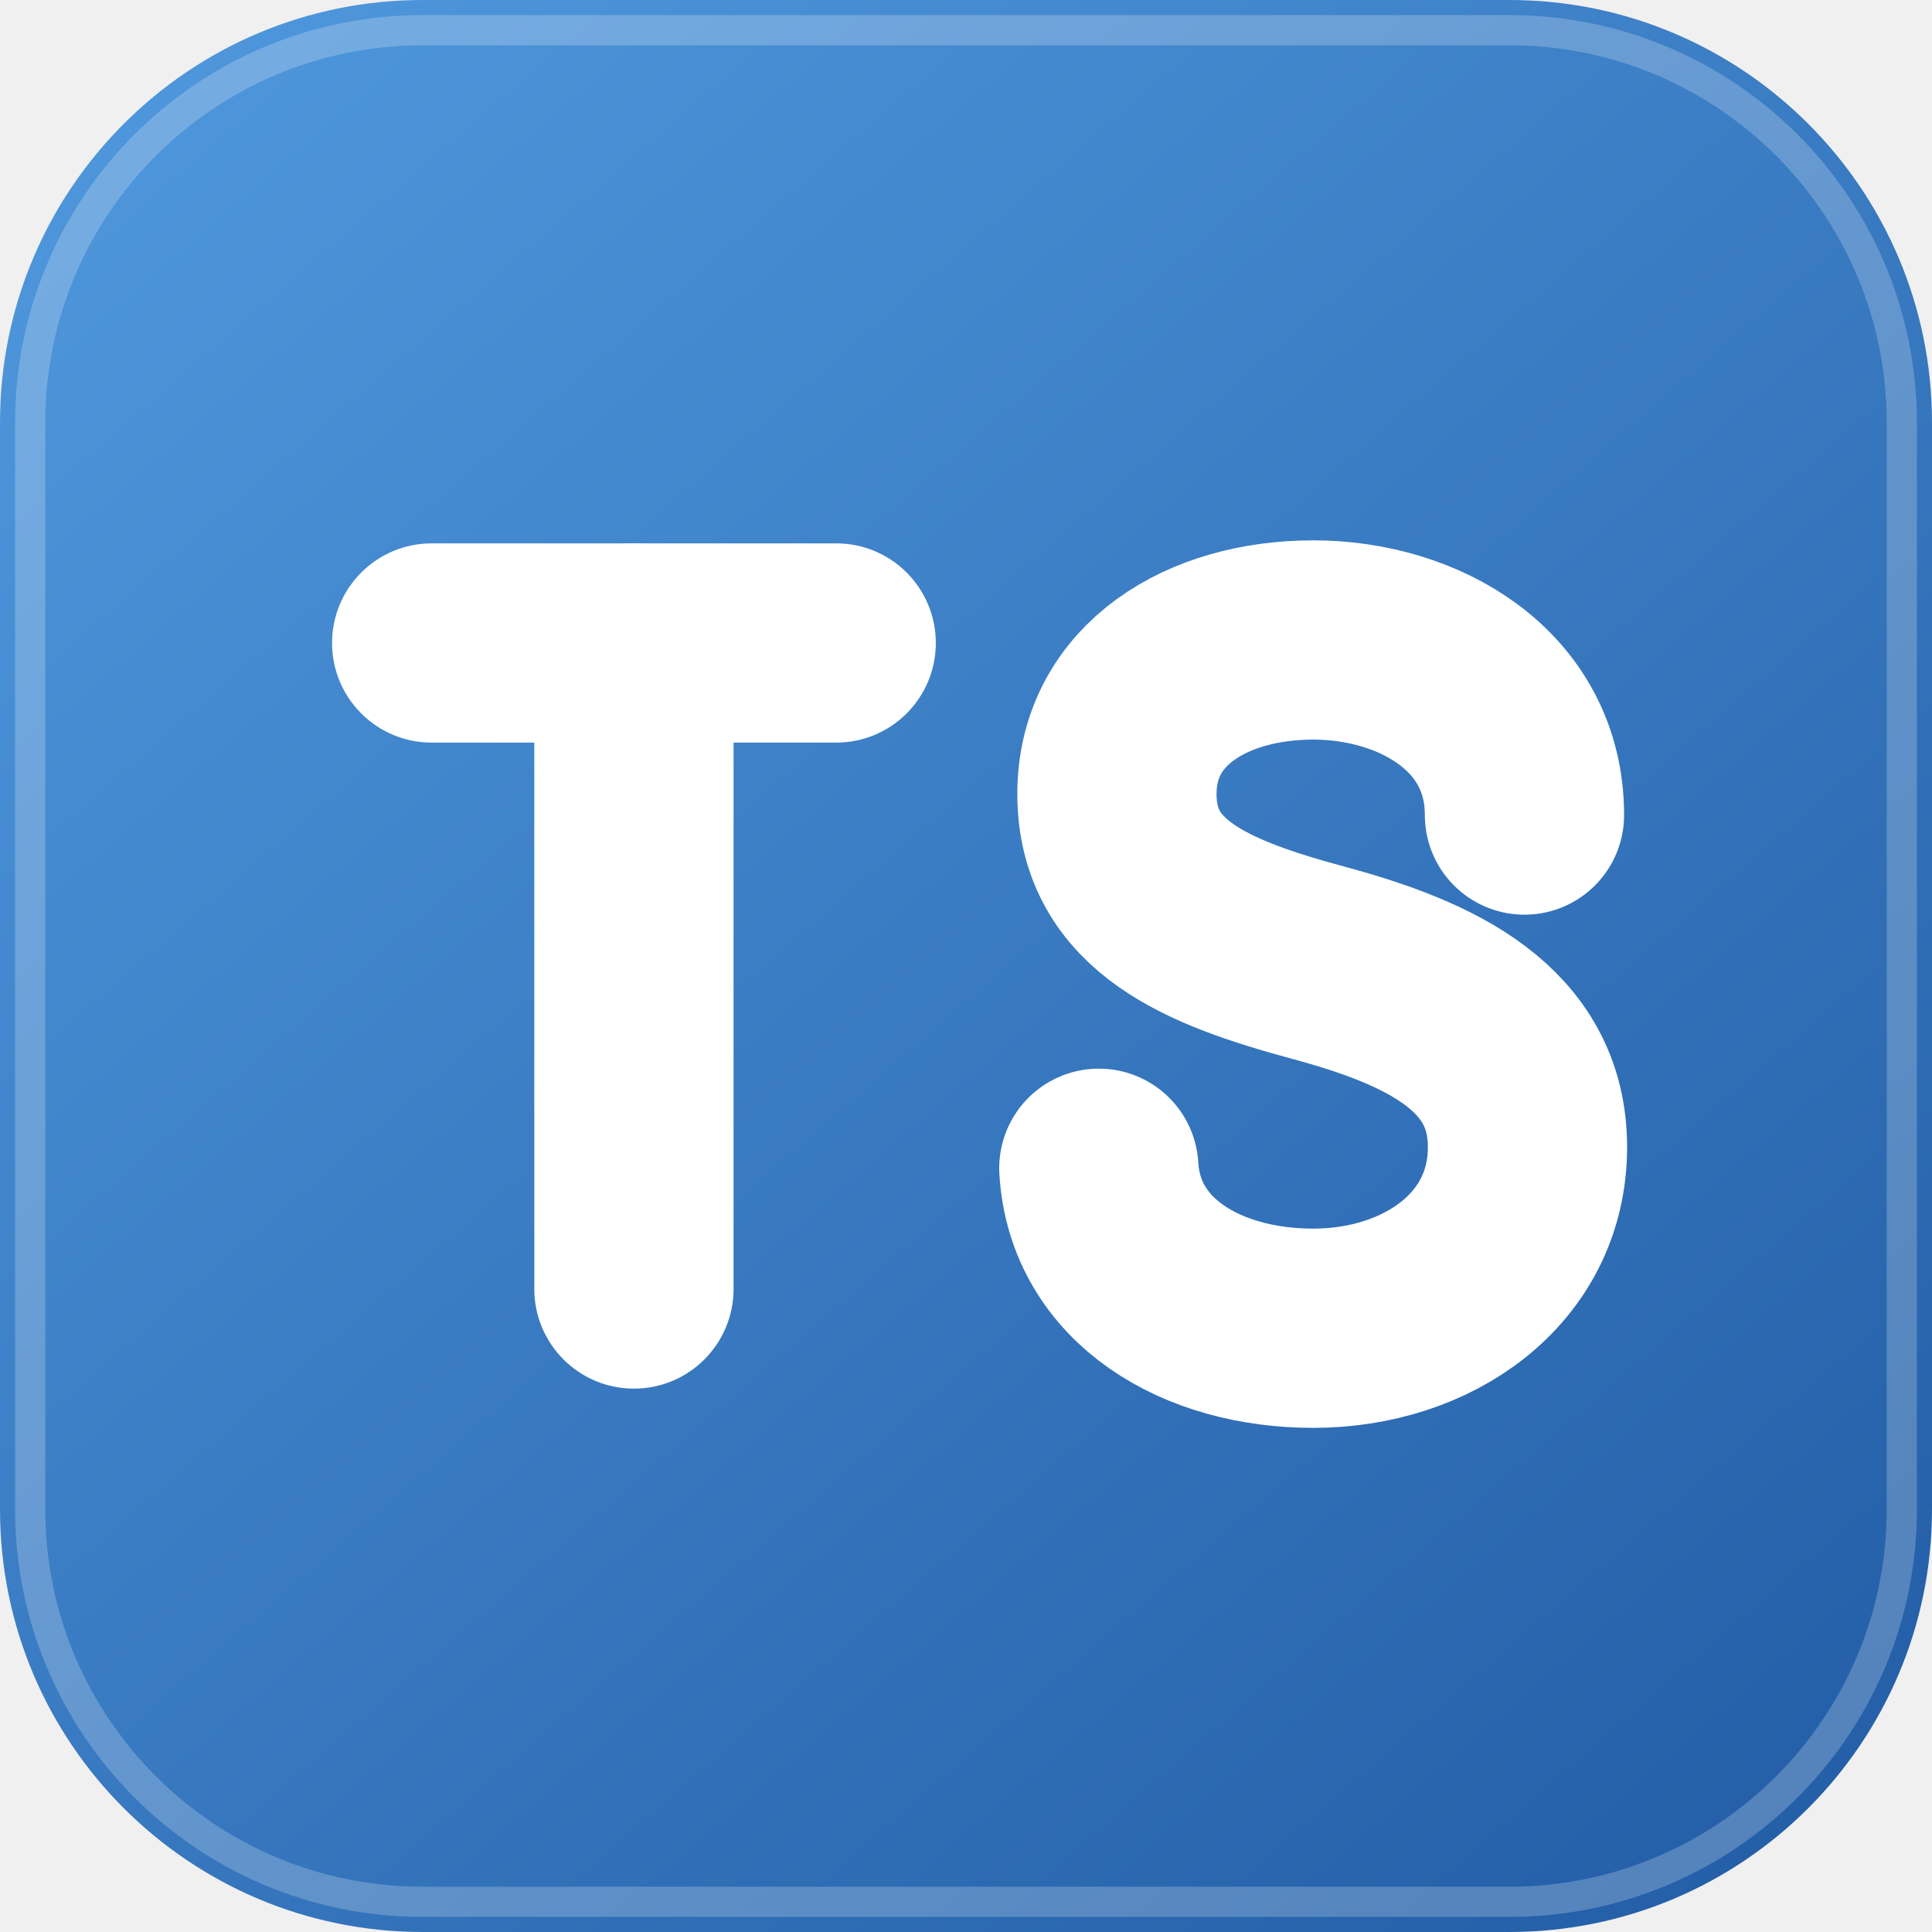
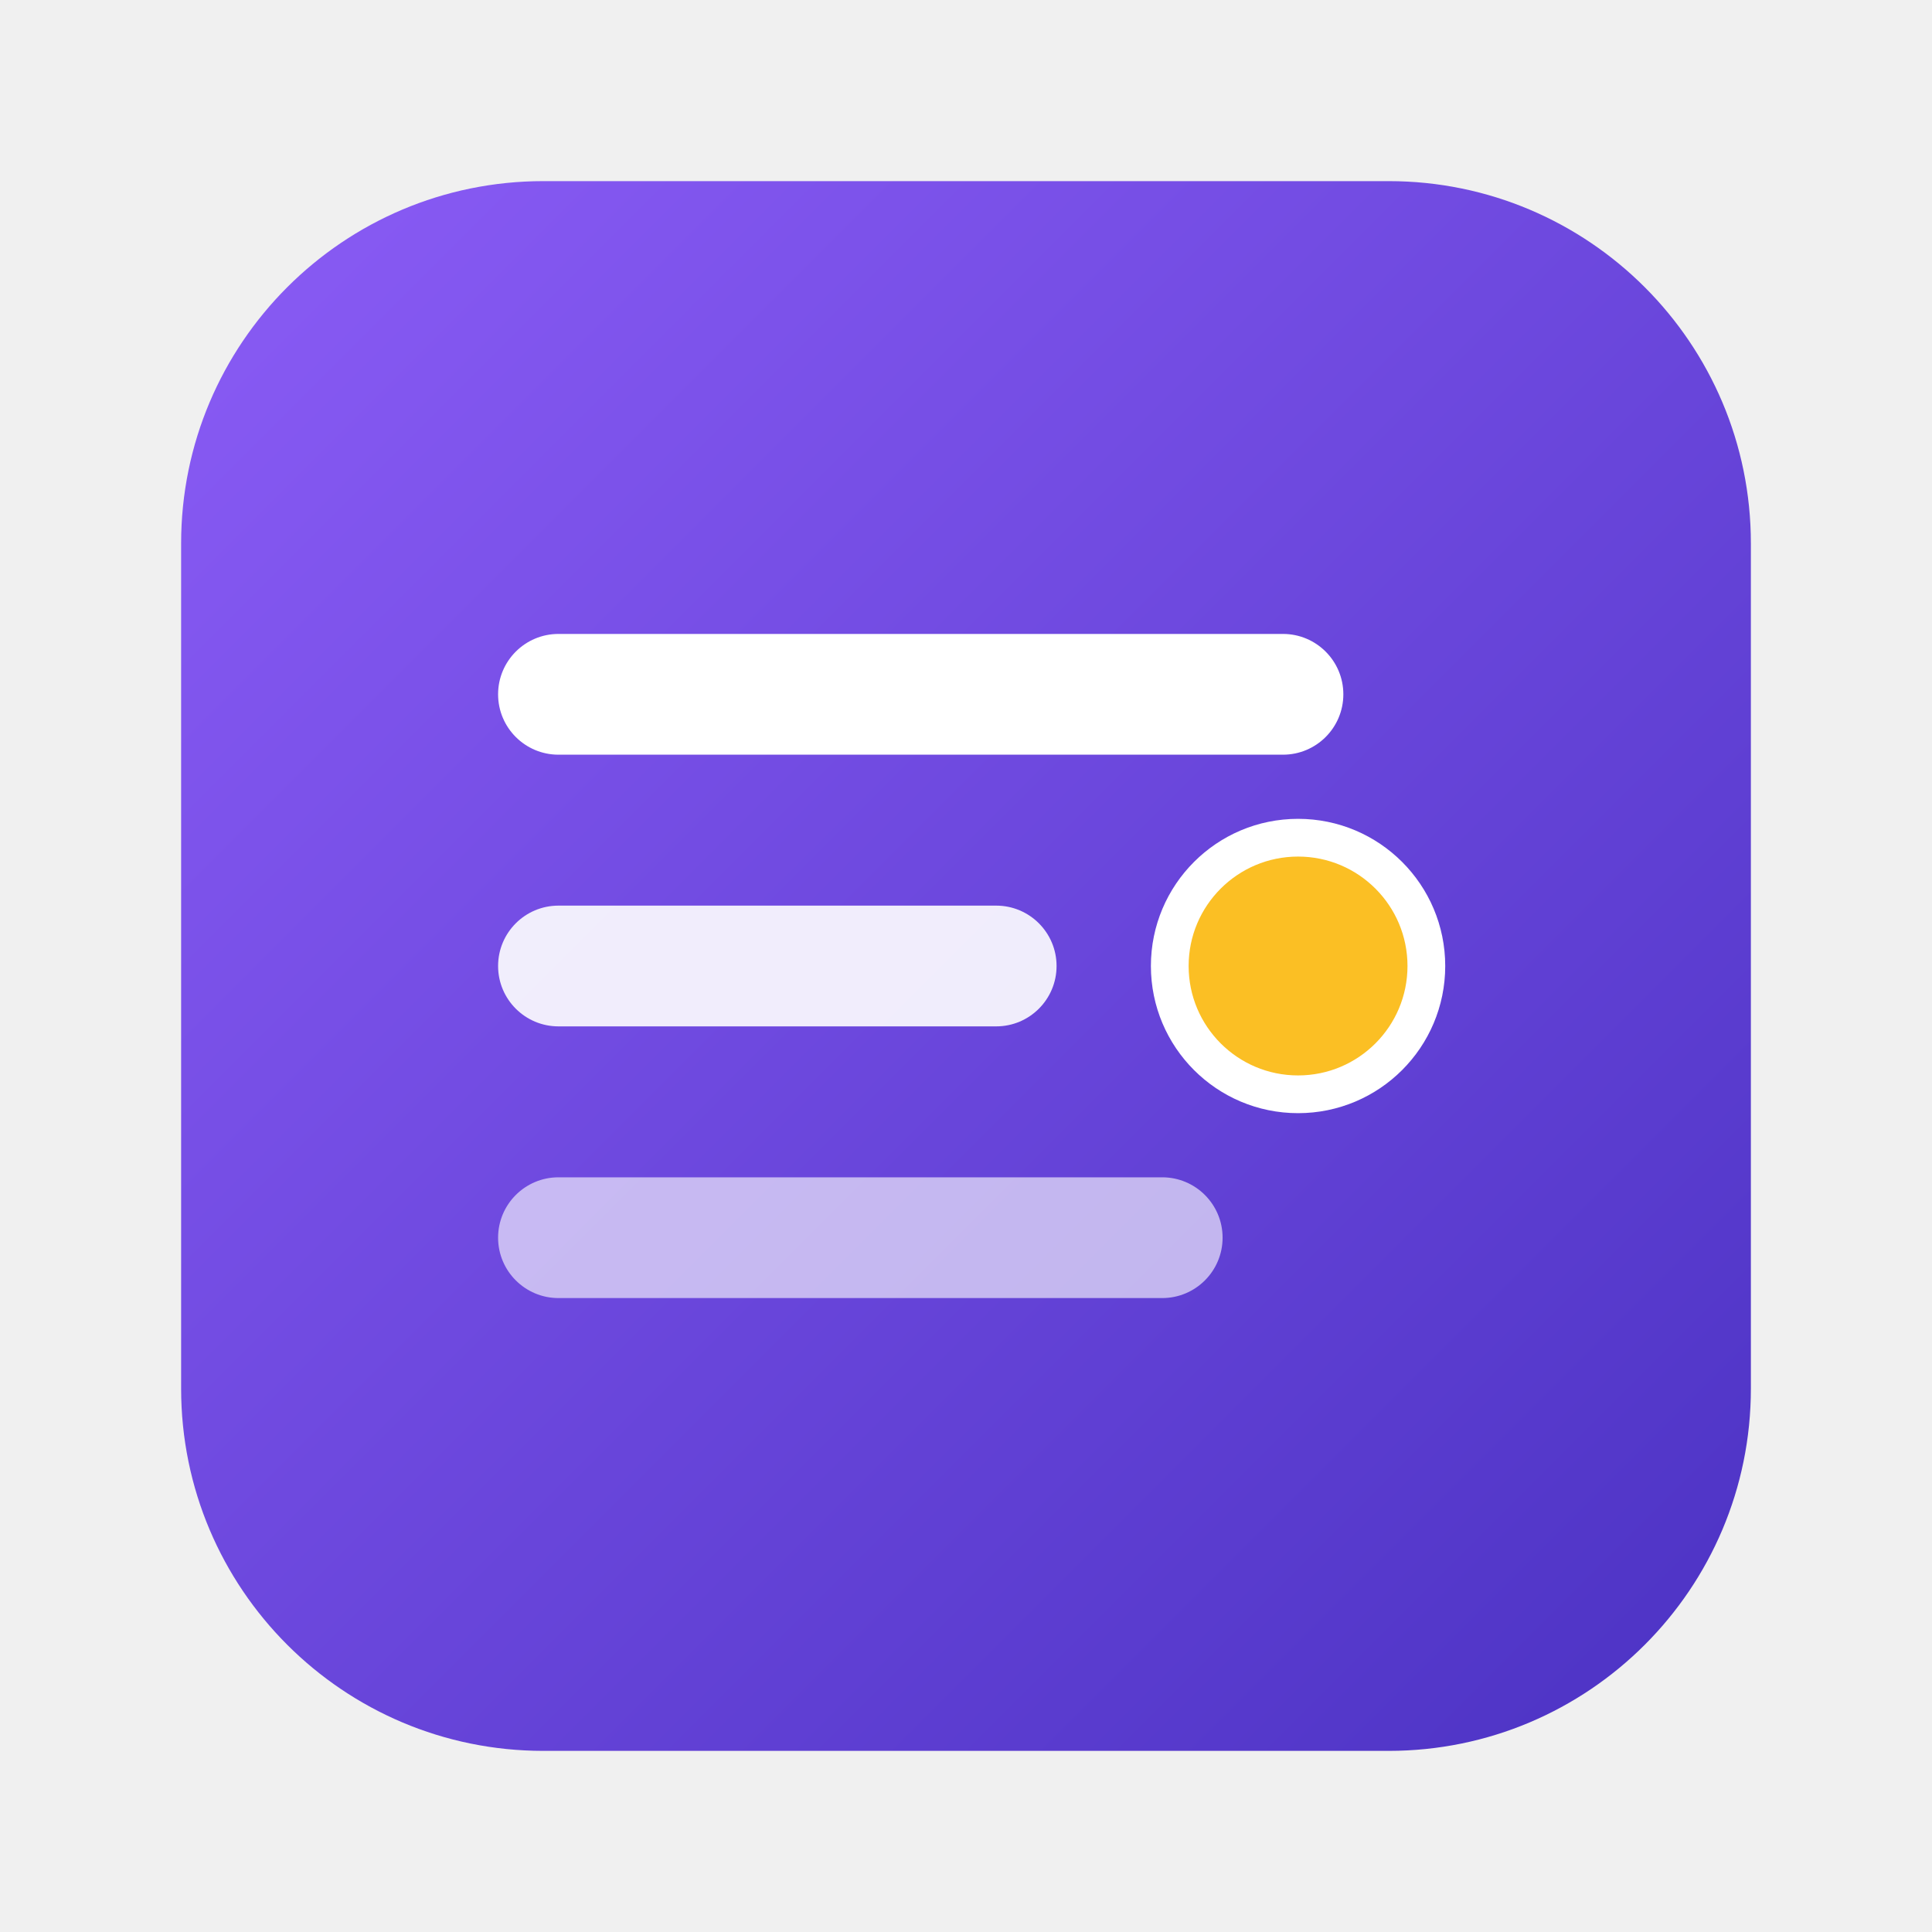
- <svg xmlns="http://www.w3.org/2000/svg" viewBox="0 0 64 64" width="64" height="64" role="img">
+ <svg xmlns="http://www.w3.org/2000/svg" width="256" height="256" viewBox="0 0 256 256" fill="none" role="img" aria-labelledby="ec-title">
  <defs>
-     <linearGradient id="tile" x1="6" y1="2" x2="58" y2="62" gradientUnits="userSpaceOnUse">
-       <stop offset="0" stop-color="#4E96DB" />
-       <stop offset="1" stop-color="#245FA8" />
+     <linearGradient id="ec-tile" x1="24" y1="24" x2="232" y2="232" gradientUnits="userSpaceOnUse">
+       <stop stop-color="#8B5CF6" />
+       <stop offset="1" stop-color="#4B32C3" />
    </linearGradient>
  </defs>
-   <rect width="64" height="64" rx="14" fill="url(#tile)" />
-   <rect x="1" y="1" width="62" height="62" rx="13" fill="none" stroke="#FFFFFF" stroke-opacity=".22" />
-   <rect x="11" y="18" width="20" height="6.6" rx="3.3" fill="#FFFFFF" />
-   <rect x="17.7" y="18" width="6.6" height="28" rx="3.3" fill="#FFFFFF" />
-   <path d="M50.5 27C50.5 23.2 47 21.2 43.5 21.2C40 21.2 37 23 37 26.3C37 29.7 40 30.9 43.7 31.9C47.4 32.9 50.6 34.4 50.6 38C50.6 41.7 47.3 44 43.5 44C39.8 44 36.6 42.1 36.4 38.7" fill="none" stroke="#FFFFFF" stroke-width="6.6" stroke-linecap="round" />
+   <rect x="24" y="24" width="208" height="208" rx="48" fill="url(#ec-tile)" />
+   <rect x="66" y="84" width="112" height="16" rx="8" fill="#FFFFFF" />
+   <rect x="66" y="120" width="74" height="16" rx="8" fill="#FFFFFF" fill-opacity="0.9" />
+   <rect x="66" y="156" width="96" height="16" rx="8" fill="#FFFFFF" fill-opacity="0.62" />
+   <circle cx="172" cy="128" r="17" fill="#FBBF24" stroke="#FFFFFF" stroke-width="5" />
</svg>
